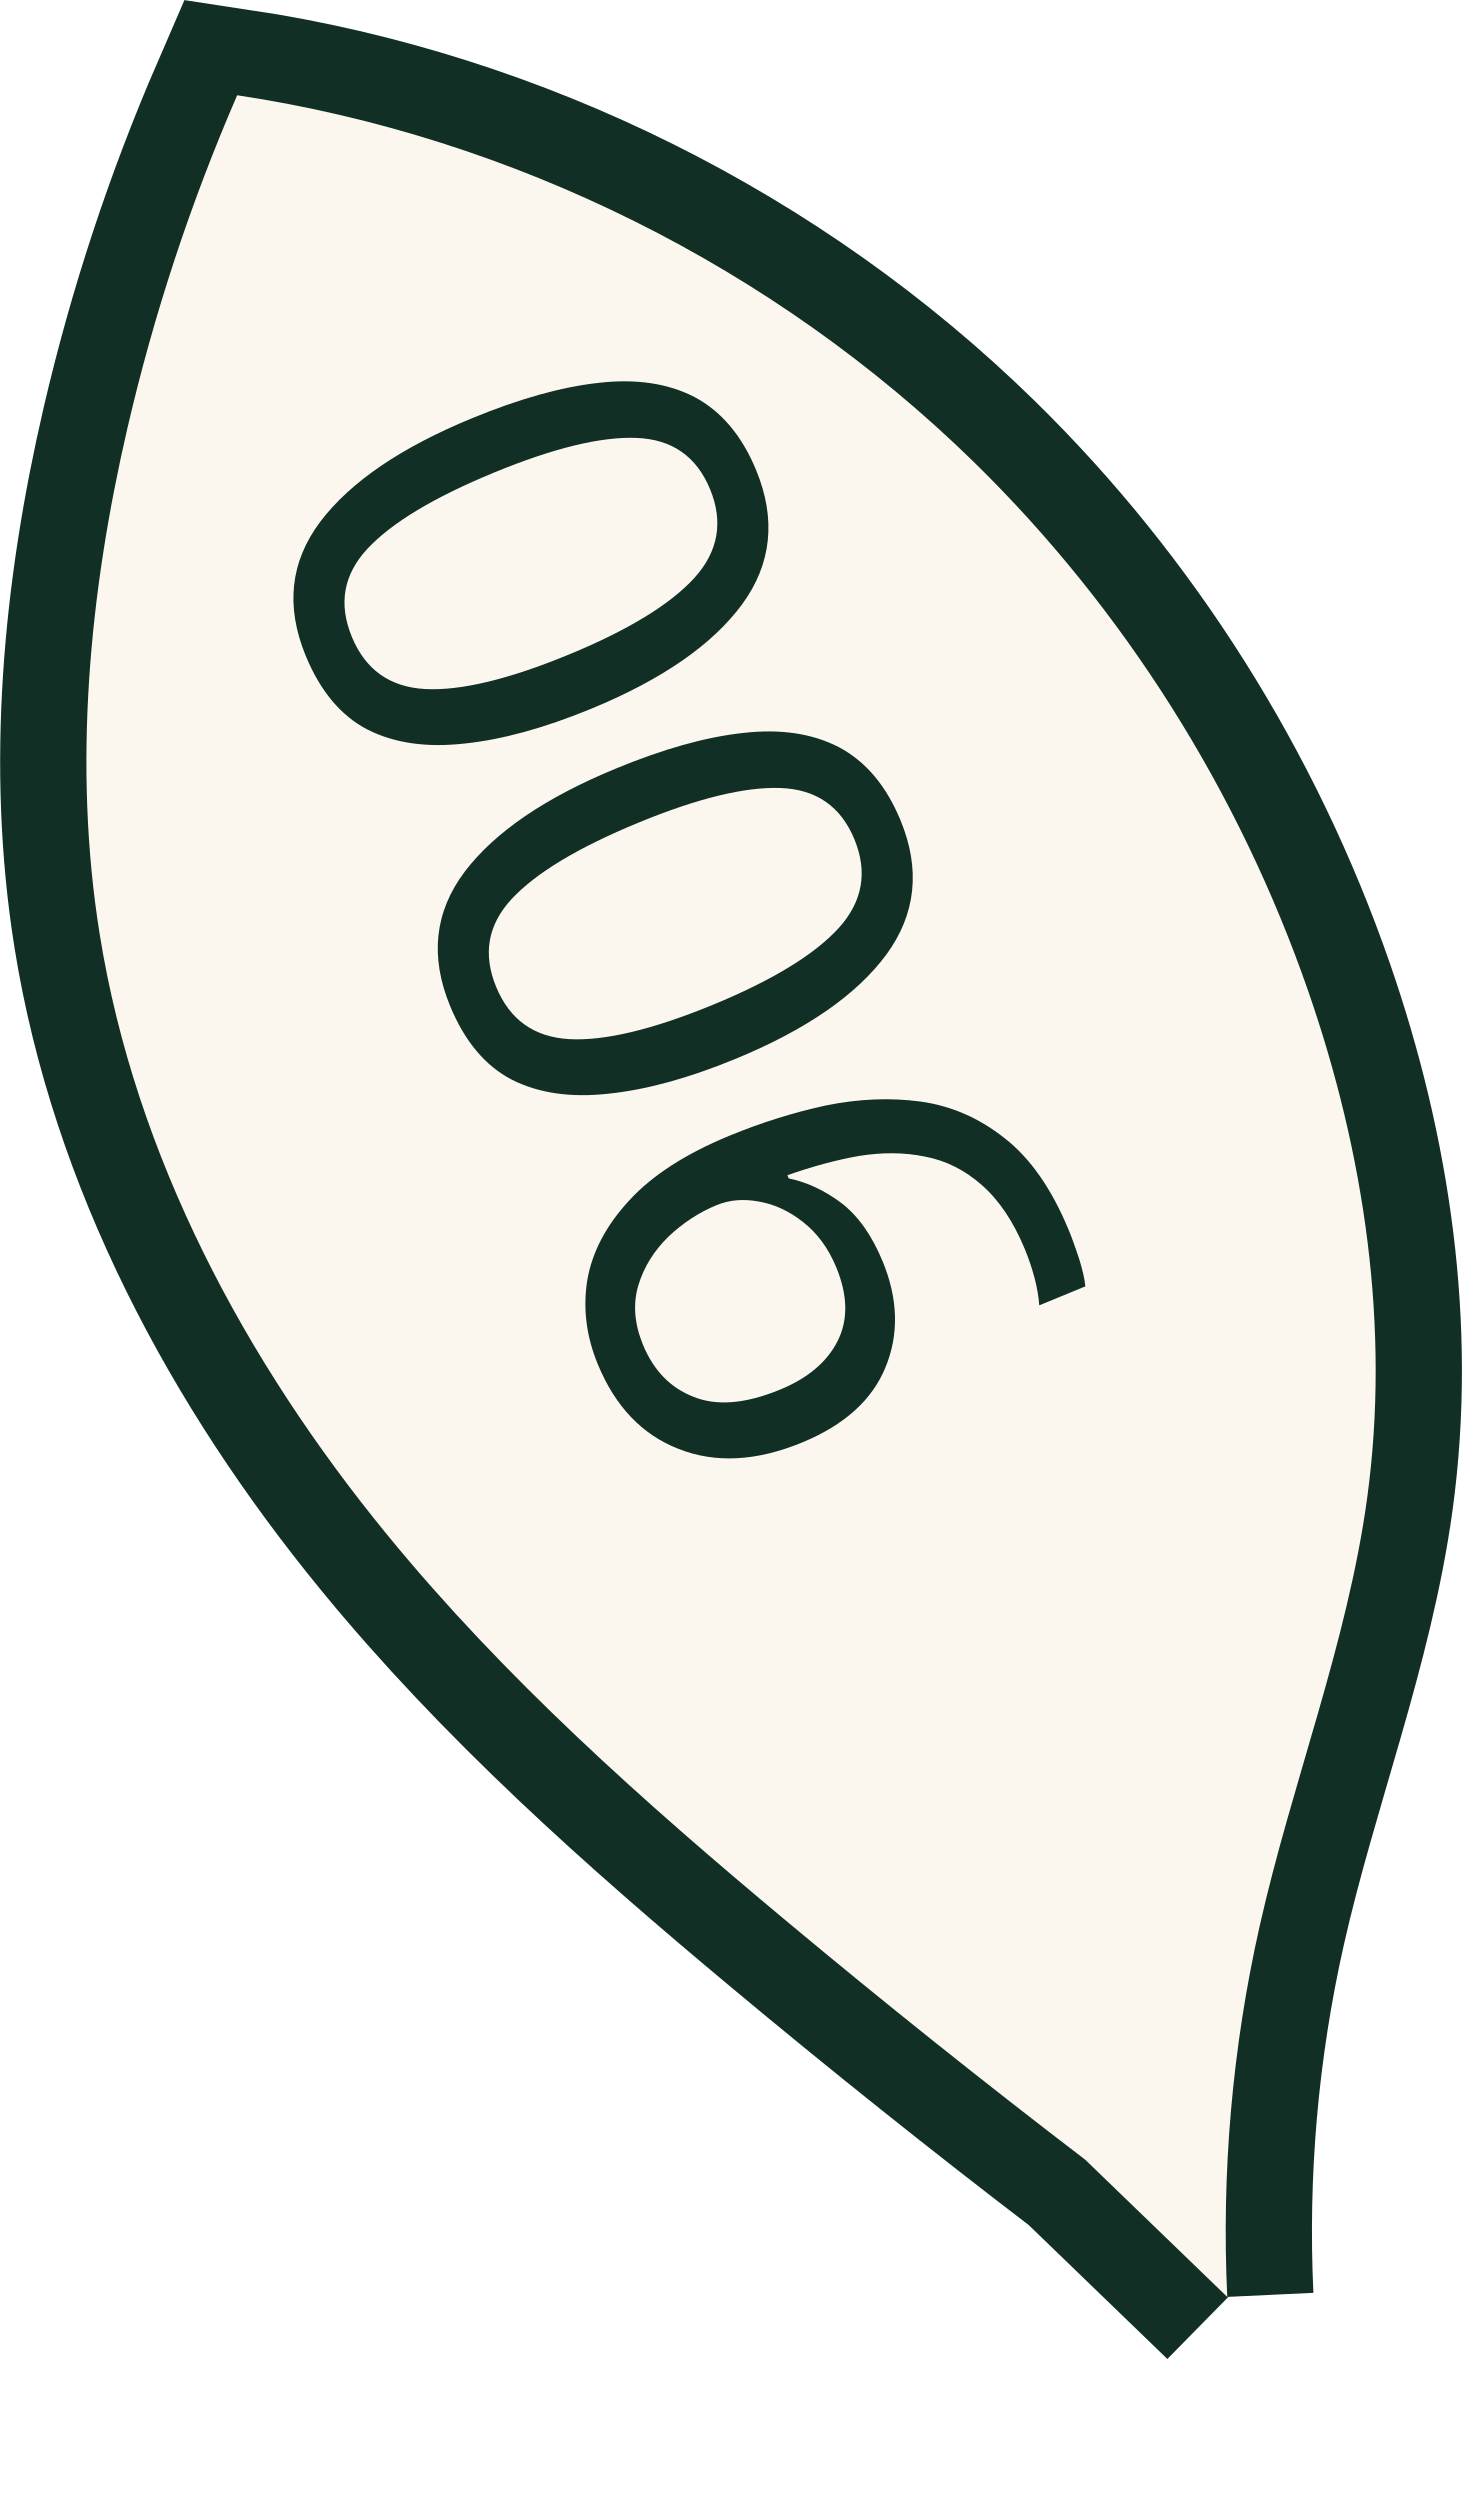
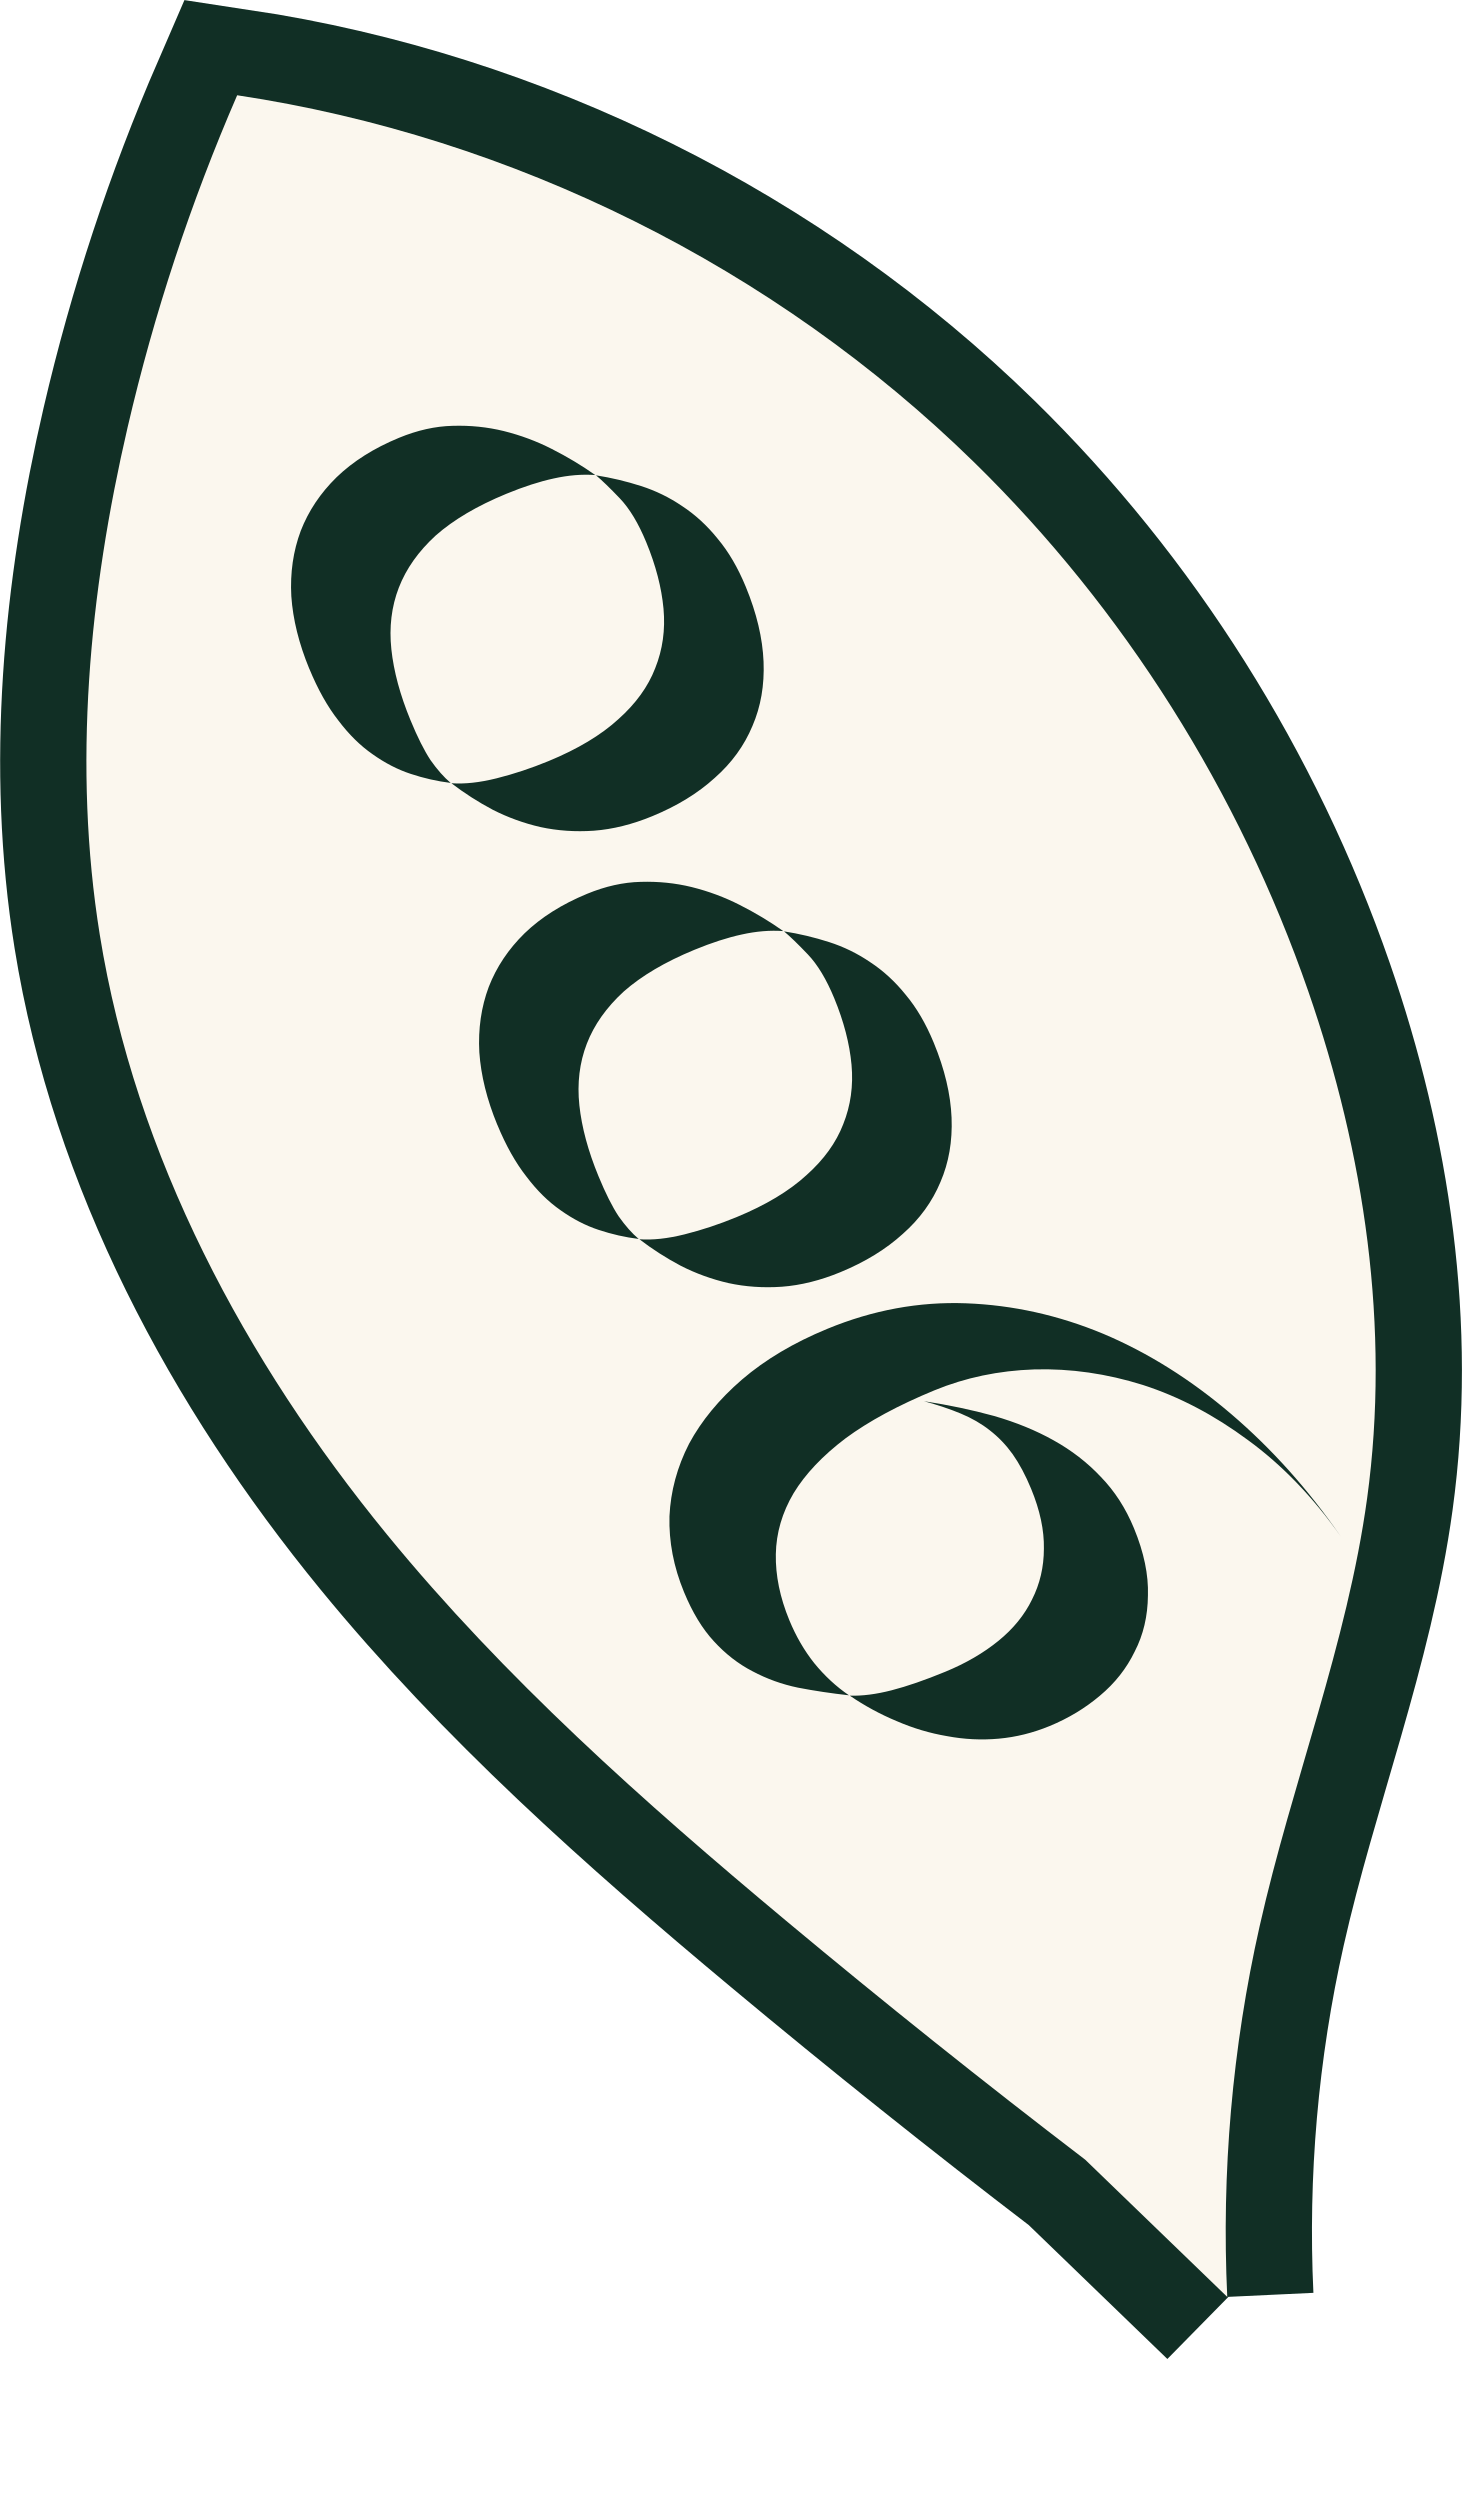
<svg xmlns="http://www.w3.org/2000/svg" width="8.969mm" height="15.338mm" viewBox="0 0 8.969 15.338" version="1.1" id="svg8">
  <defs id="defs2">
    </defs>
  <g id="layer1" transform="translate(-108.9719,-151.5497)">
    <g id="g11253" transform="matrix(0.2645833,0,0,0.2645833,2760.745,1440.794)">
      <path id="path994-9-0-6-4-6-8-3-2-4" d="m -9993.994,-4819.474 c -0.136,-2.882 0.117,-5.782 0.751,-8.596 0.75,-3.33 2.03,-6.543 2.493,-9.926 0.54,-3.944 -0.061,-7.992 -1.365,-11.753 -1.599,-4.611 -4.262,-8.855 -7.75,-12.268 -4.622,-4.524 -10.691,-7.546 -17.087,-8.509 -1.076,2.481 -1.927,5.059 -2.539,7.693 -0.895,3.853 -1.274,7.868 -0.647,11.773 0.825,5.136 3.368,9.886 6.662,13.911 2.722,3.326 5.952,6.199 9.252,8.953 2.272,1.896 4.584,3.743 6.936,5.54 l 3.295,3.183 z" style="fill:#fbf7ee;fill-opacity:1;stroke:#112f25;stroke-width:4;stroke-linecap:butt;stroke-linejoin:miter;stroke-miterlimit:10.5;stroke-dasharray:none;stroke-opacity:1;paint-order:markers stroke fill" />
-       <text xml:space="preserve" style="font-style:normal;font-variant:normal;font-weight:normal;font-stretch:normal;font-size:15.352px;line-height:2.865px;font-family:Respira;-inkscape-font-specification:Respira;font-variant-ligatures:normal;font-variant-caps:normal;font-variant-numeric:normal;font-feature-settings:normal;text-align:start;letter-spacing:0px;word-spacing:0px;writing-mode:lr-tb;text-anchor:start;fill:#112f25;fill-opacity:1;stroke:none;stroke-width:0.21" x="-8312.613" y="7407.694" id="text8537-8-1-9-8-2-7-6-8-0-0-2-1-2-8" transform="rotate(67.59479)">
-         <tspan id="tspan8535-8-6-7-8-5-3-2-3-0-8-4-7-7-9" x="-8312.613" y="7407.694" style="font-style:normal;font-variant:normal;font-weight:normal;font-stretch:normal;font-size:15.352px;font-family:Respira;-inkscape-font-specification:Respira;fill:#112f25;fill-opacity:1;stroke-width:0.21">006</tspan>
-       </text>
+       <g aria-label="006" transform="rotate(67.59479)" id="text8537-8-1-9-8-2-7-6-8-0-0-2-1-2-8" style="font-style:normal;font-variant:normal;font-weight:normal;font-stretch:normal;font-size:15.352px;line-height:2.865px;font-family:Respira;-inkscape-font-specification:Respira;font-variant-ligatures:normal;font-variant-caps:normal;font-variant-numeric:normal;font-feature-settings:normal;text-align:start;letter-spacing:0px;word-spacing:0px;writing-mode:lr-tb;text-anchor:start;fill:#112f25;fill-opacity:1;stroke:none;stroke-width:0.21">
+         <path d="m -8305.833,7397.804 q 0.998,0 1.766,0.281 0.768,0.281 1.279,0.806 0.525,0.525 0.78,1.267 0.269,0.742 0.269,1.676 0,0.755 -0.205,1.382 -0.205,0.614 -0.55,1.113 -0.345,0.486 -0.793,0.87 -0.448,0.371 -0.934,0.652 0.205,-0.409 0.294,-1.011 0.09,-0.614 0.09,-1.266 0,-1.1 -0.281,-1.868 -0.269,-0.768 -0.768,-1.241 -0.499,-0.486 -1.203,-0.704 -0.704,-0.217 -1.574,-0.217 -0.717,0 -1.177,0.179 -0.461,0.179 -0.704,0.307 0.281,-0.461 0.627,-0.87 0.345,-0.409 0.793,-0.704 0.448,-0.307 1.011,-0.473 0.563,-0.179 1.279,-0.179 z m -2.098,10.082 q -0.947,0 -1.714,-0.256 -0.768,-0.269 -1.318,-0.78 -0.537,-0.512 -0.832,-1.241 -0.294,-0.742 -0.294,-1.689 0,-0.691 0.217,-1.254 0.217,-0.576 0.563,-1.049 0.358,-0.486 0.806,-0.87 0.461,-0.397 0.947,-0.704 -0.205,0.409 -0.294,0.921 -0.09,0.499 -0.09,1.151 0,1.1 0.269,1.881 0.281,0.768 0.793,1.254 0.512,0.486 1.254,0.704 0.742,0.217 1.689,0.217 0.64,0 1.036,-0.077 0.397,-0.09 0.665,-0.23 -0.23,0.409 -0.55,0.78 -0.307,0.358 -0.755,0.64 -0.435,0.281 -1.024,0.435 -0.589,0.166 -1.369,0.166 z" style="font-style:normal;font-variant:normal;font-weight:normal;font-stretch:normal;font-size:15.352px;font-family:Respira;-inkscape-font-specification:Respira;fill:#112f25;fill-opacity:1;stroke-width:0.21" id="path835" />
+         <path d="m -8294.395,7397.804 q 0.998,0 1.766,0.281 0.768,0.281 1.279,0.806 0.525,0.525 0.78,1.267 0.269,0.742 0.269,1.676 0,0.755 -0.205,1.382 -0.205,0.614 -0.55,1.113 -0.345,0.486 -0.793,0.87 -0.448,0.371 -0.934,0.652 0.205,-0.409 0.294,-1.011 0.09,-0.614 0.09,-1.266 0,-1.1 -0.281,-1.868 -0.269,-0.768 -0.768,-1.241 -0.499,-0.486 -1.203,-0.704 -0.704,-0.217 -1.574,-0.217 -0.717,0 -1.177,0.179 -0.461,0.179 -0.704,0.307 0.281,-0.461 0.627,-0.87 0.345,-0.409 0.793,-0.704 0.448,-0.307 1.011,-0.473 0.563,-0.179 1.279,-0.179 z m -2.098,10.082 q -0.947,0 -1.714,-0.256 -0.768,-0.269 -1.318,-0.78 -0.537,-0.512 -0.832,-1.241 -0.294,-0.742 -0.294,-1.689 0,-0.691 0.217,-1.254 0.217,-0.576 0.563,-1.049 0.358,-0.486 0.806,-0.87 0.461,-0.397 0.947,-0.704 -0.205,0.409 -0.294,0.921 -0.09,0.499 -0.09,1.151 0,1.1 0.269,1.881 0.281,0.768 0.793,1.254 0.512,0.486 1.254,0.704 0.742,0.217 1.689,0.217 0.64,0 1.036,-0.077 0.397,-0.09 0.665,-0.23 -0.23,0.409 -0.55,0.78 -0.307,0.358 -0.755,0.64 -0.435,0.281 -1.024,0.435 -0.589,0.166 -1.369,0.166 z" style="font-style:normal;font-variant:normal;font-weight:normal;font-stretch:normal;font-size:15.352px;font-family:Respira;-inkscape-font-specification:Respira;fill:#112f25;fill-opacity:1;stroke-width:0.21" id="path837" />
+         <path d="m -8281.141,7405.378 q 0.179,-0.397 0.256,-0.947 0.077,-0.55 0.077,-1.318 0,-0.768 -0.192,-1.407 -0.192,-0.64 -0.589,-1.087 -0.397,-0.461 -0.985,-0.704 -0.589,-0.256 -1.395,-0.256 -0.512,0 -0.908,0.09 -0.384,0.09 -0.716,0.281 -0.32,0.179 -0.614,0.473 -0.281,0.281 -0.589,0.678 0.448,-0.742 0.934,-1.369 0.499,-0.627 1.049,-1.062 0.563,-0.448 1.203,-0.691 0.64,-0.256 1.395,-0.256 0.908,0 1.561,0.294 0.665,0.281 1.087,0.78 0.435,0.486 0.64,1.139 0.205,0.64 0.205,1.343 0,0.627 -0.179,1.203 -0.179,0.576 -0.512,1.087 -0.32,0.512 -0.768,0.947 -0.435,0.435 -0.96,0.78 z m -5.796,-4.516 q 0,1.356 0.243,2.328 0.256,0.972 0.717,1.599 0.473,0.627 1.151,0.921 0.678,0.294 1.535,0.294 0.601,0 1.139,-0.154 0.55,-0.166 0.998,-0.461 -0.294,0.537 -0.614,1.024 -0.32,0.473 -0.755,0.832 -0.422,0.358 -0.985,0.563 -0.55,0.205 -1.318,0.205 -0.947,0 -1.753,-0.358 -0.793,-0.371 -1.382,-1.062 -0.576,-0.704 -0.908,-1.702 -0.333,-1.011 -0.333,-2.277 0,-1.714 0.678,-3.198 0.678,-1.484 1.868,-2.674 1.203,-1.19 2.853,-2.034 1.65,-0.844 3.595,-1.267 -1.638,0.371 -2.891,1.139 -1.254,0.755 -2.111,1.766 -0.844,1.011 -1.292,2.188 -0.435,1.164 -0.435,2.329 z" style="font-style:normal;font-variant:normal;font-weight:normal;font-stretch:normal;font-size:15.352px;font-family:Respira;-inkscape-font-specification:Respira;fill:#112f25;fill-opacity:1;stroke-width:0.21" id="path839" />
+       </g>
    </g>
  </g>
</svg>
